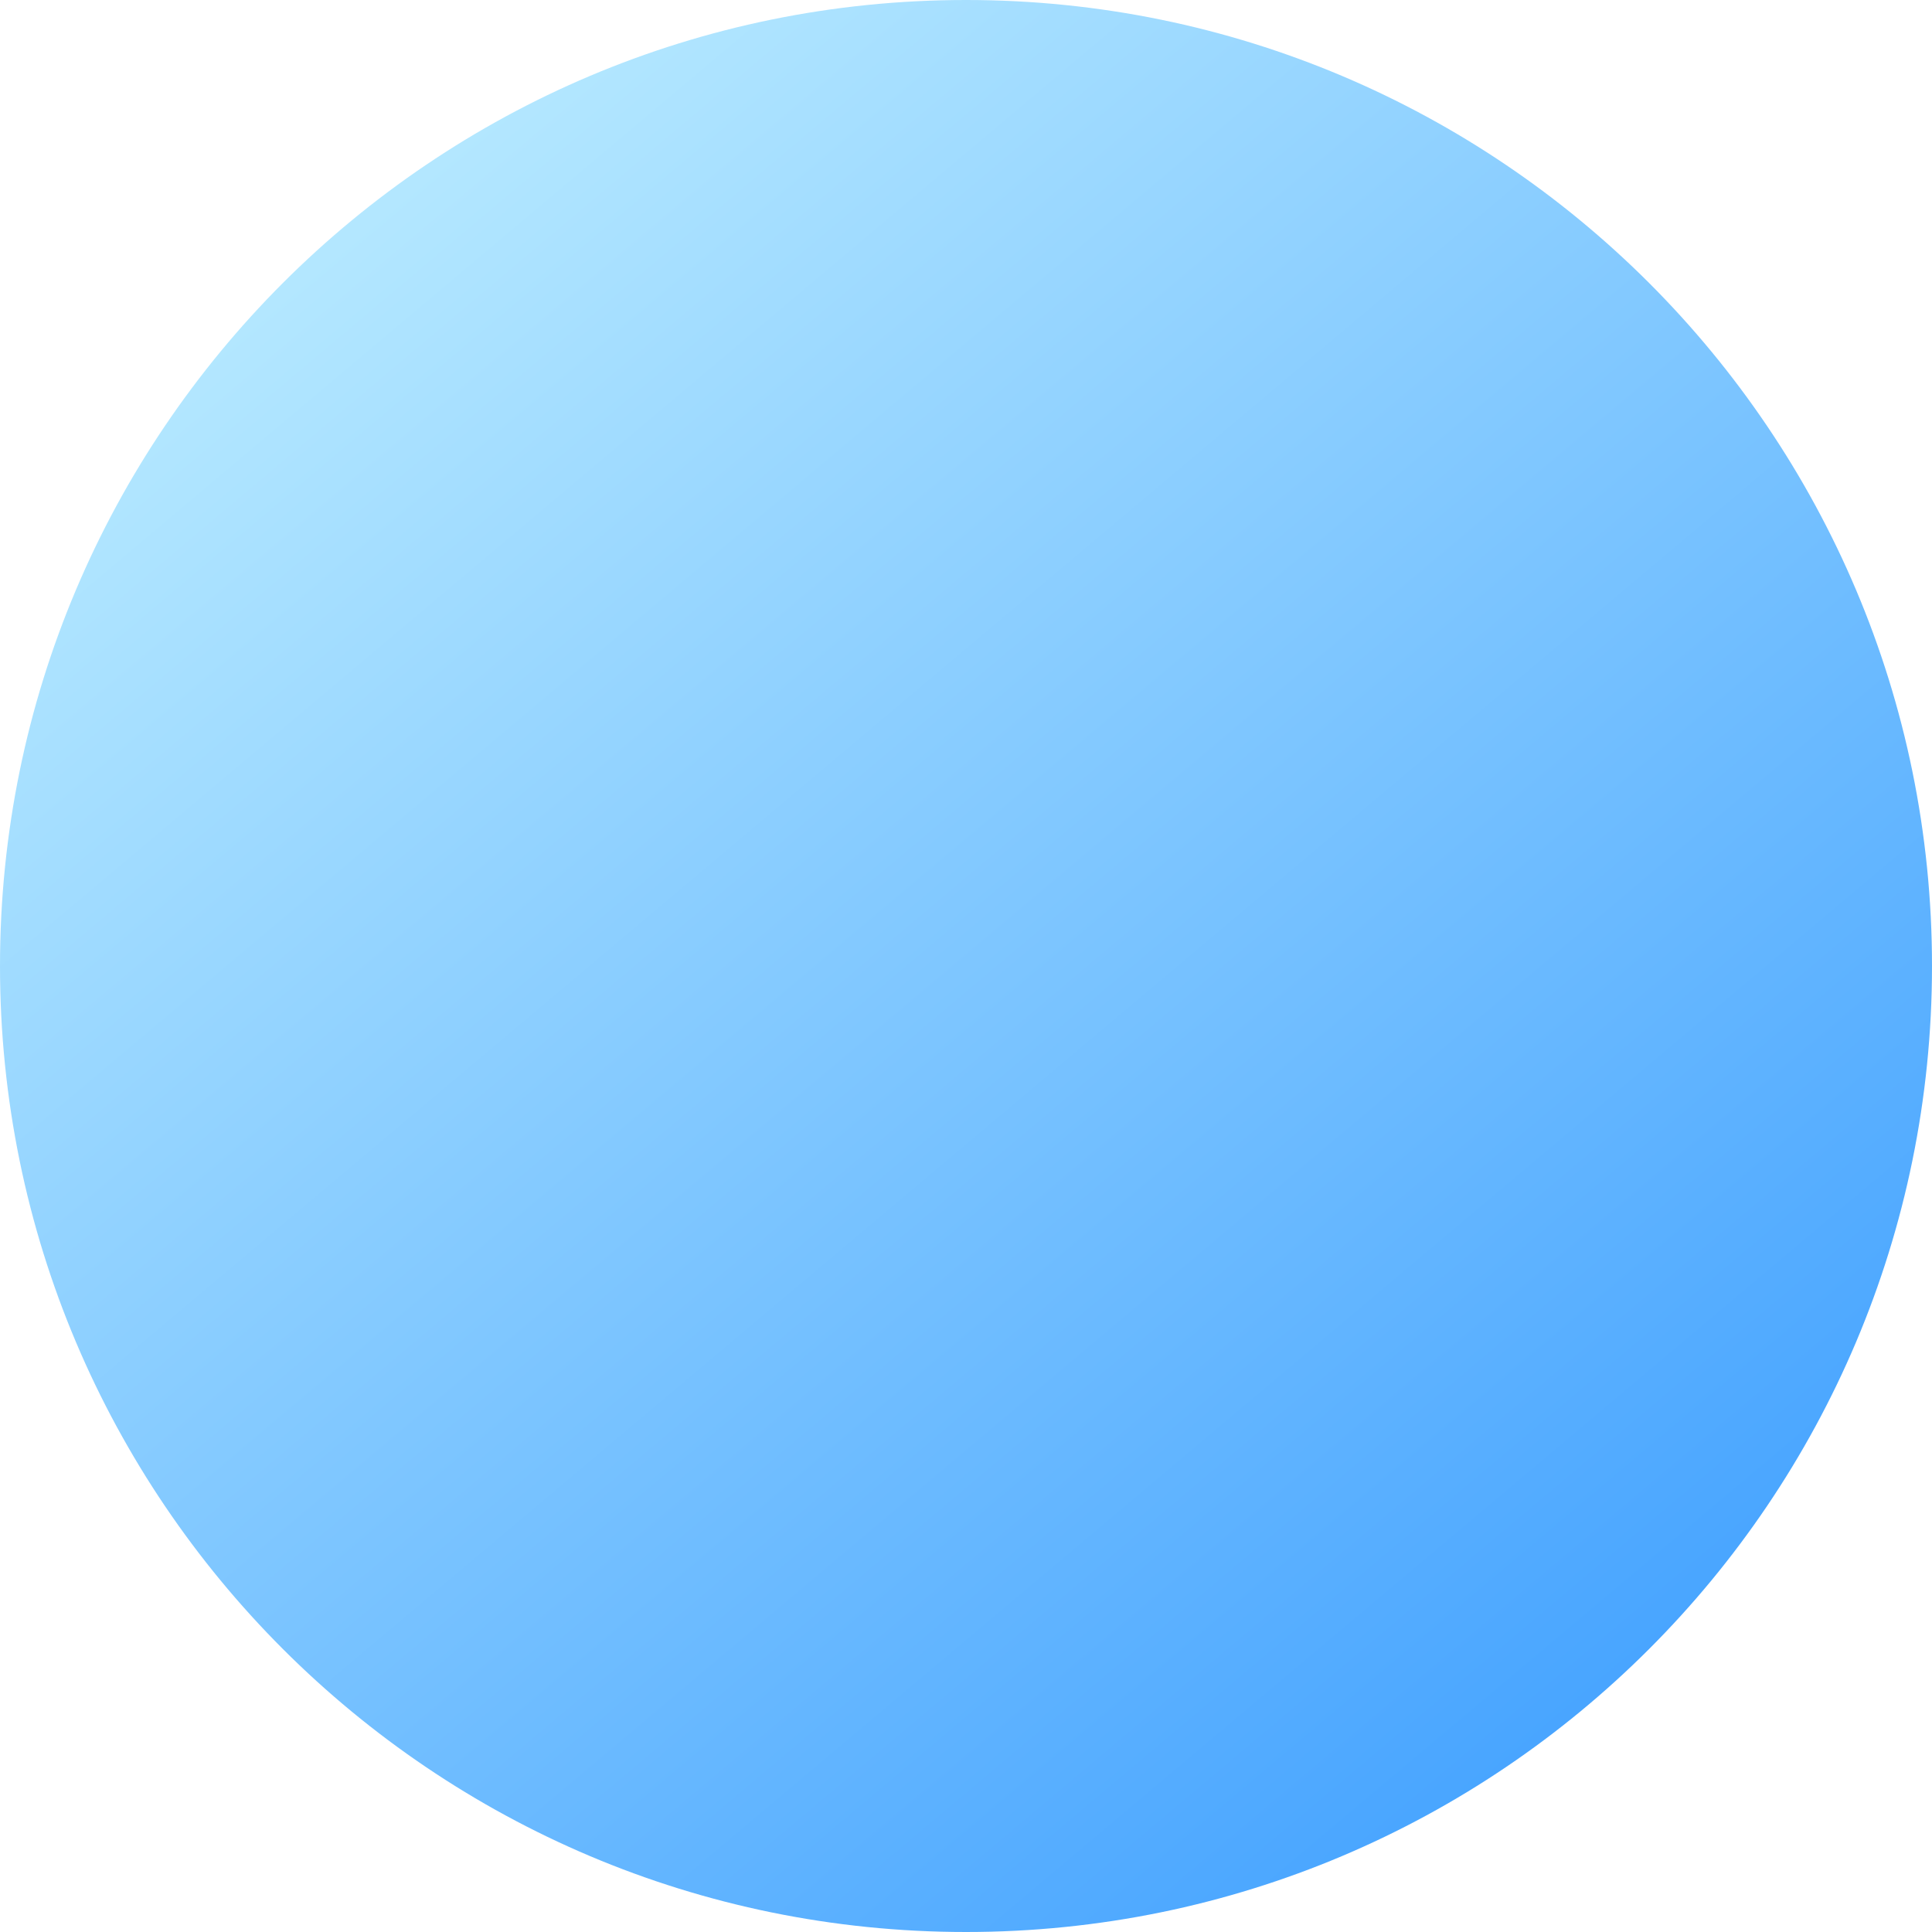
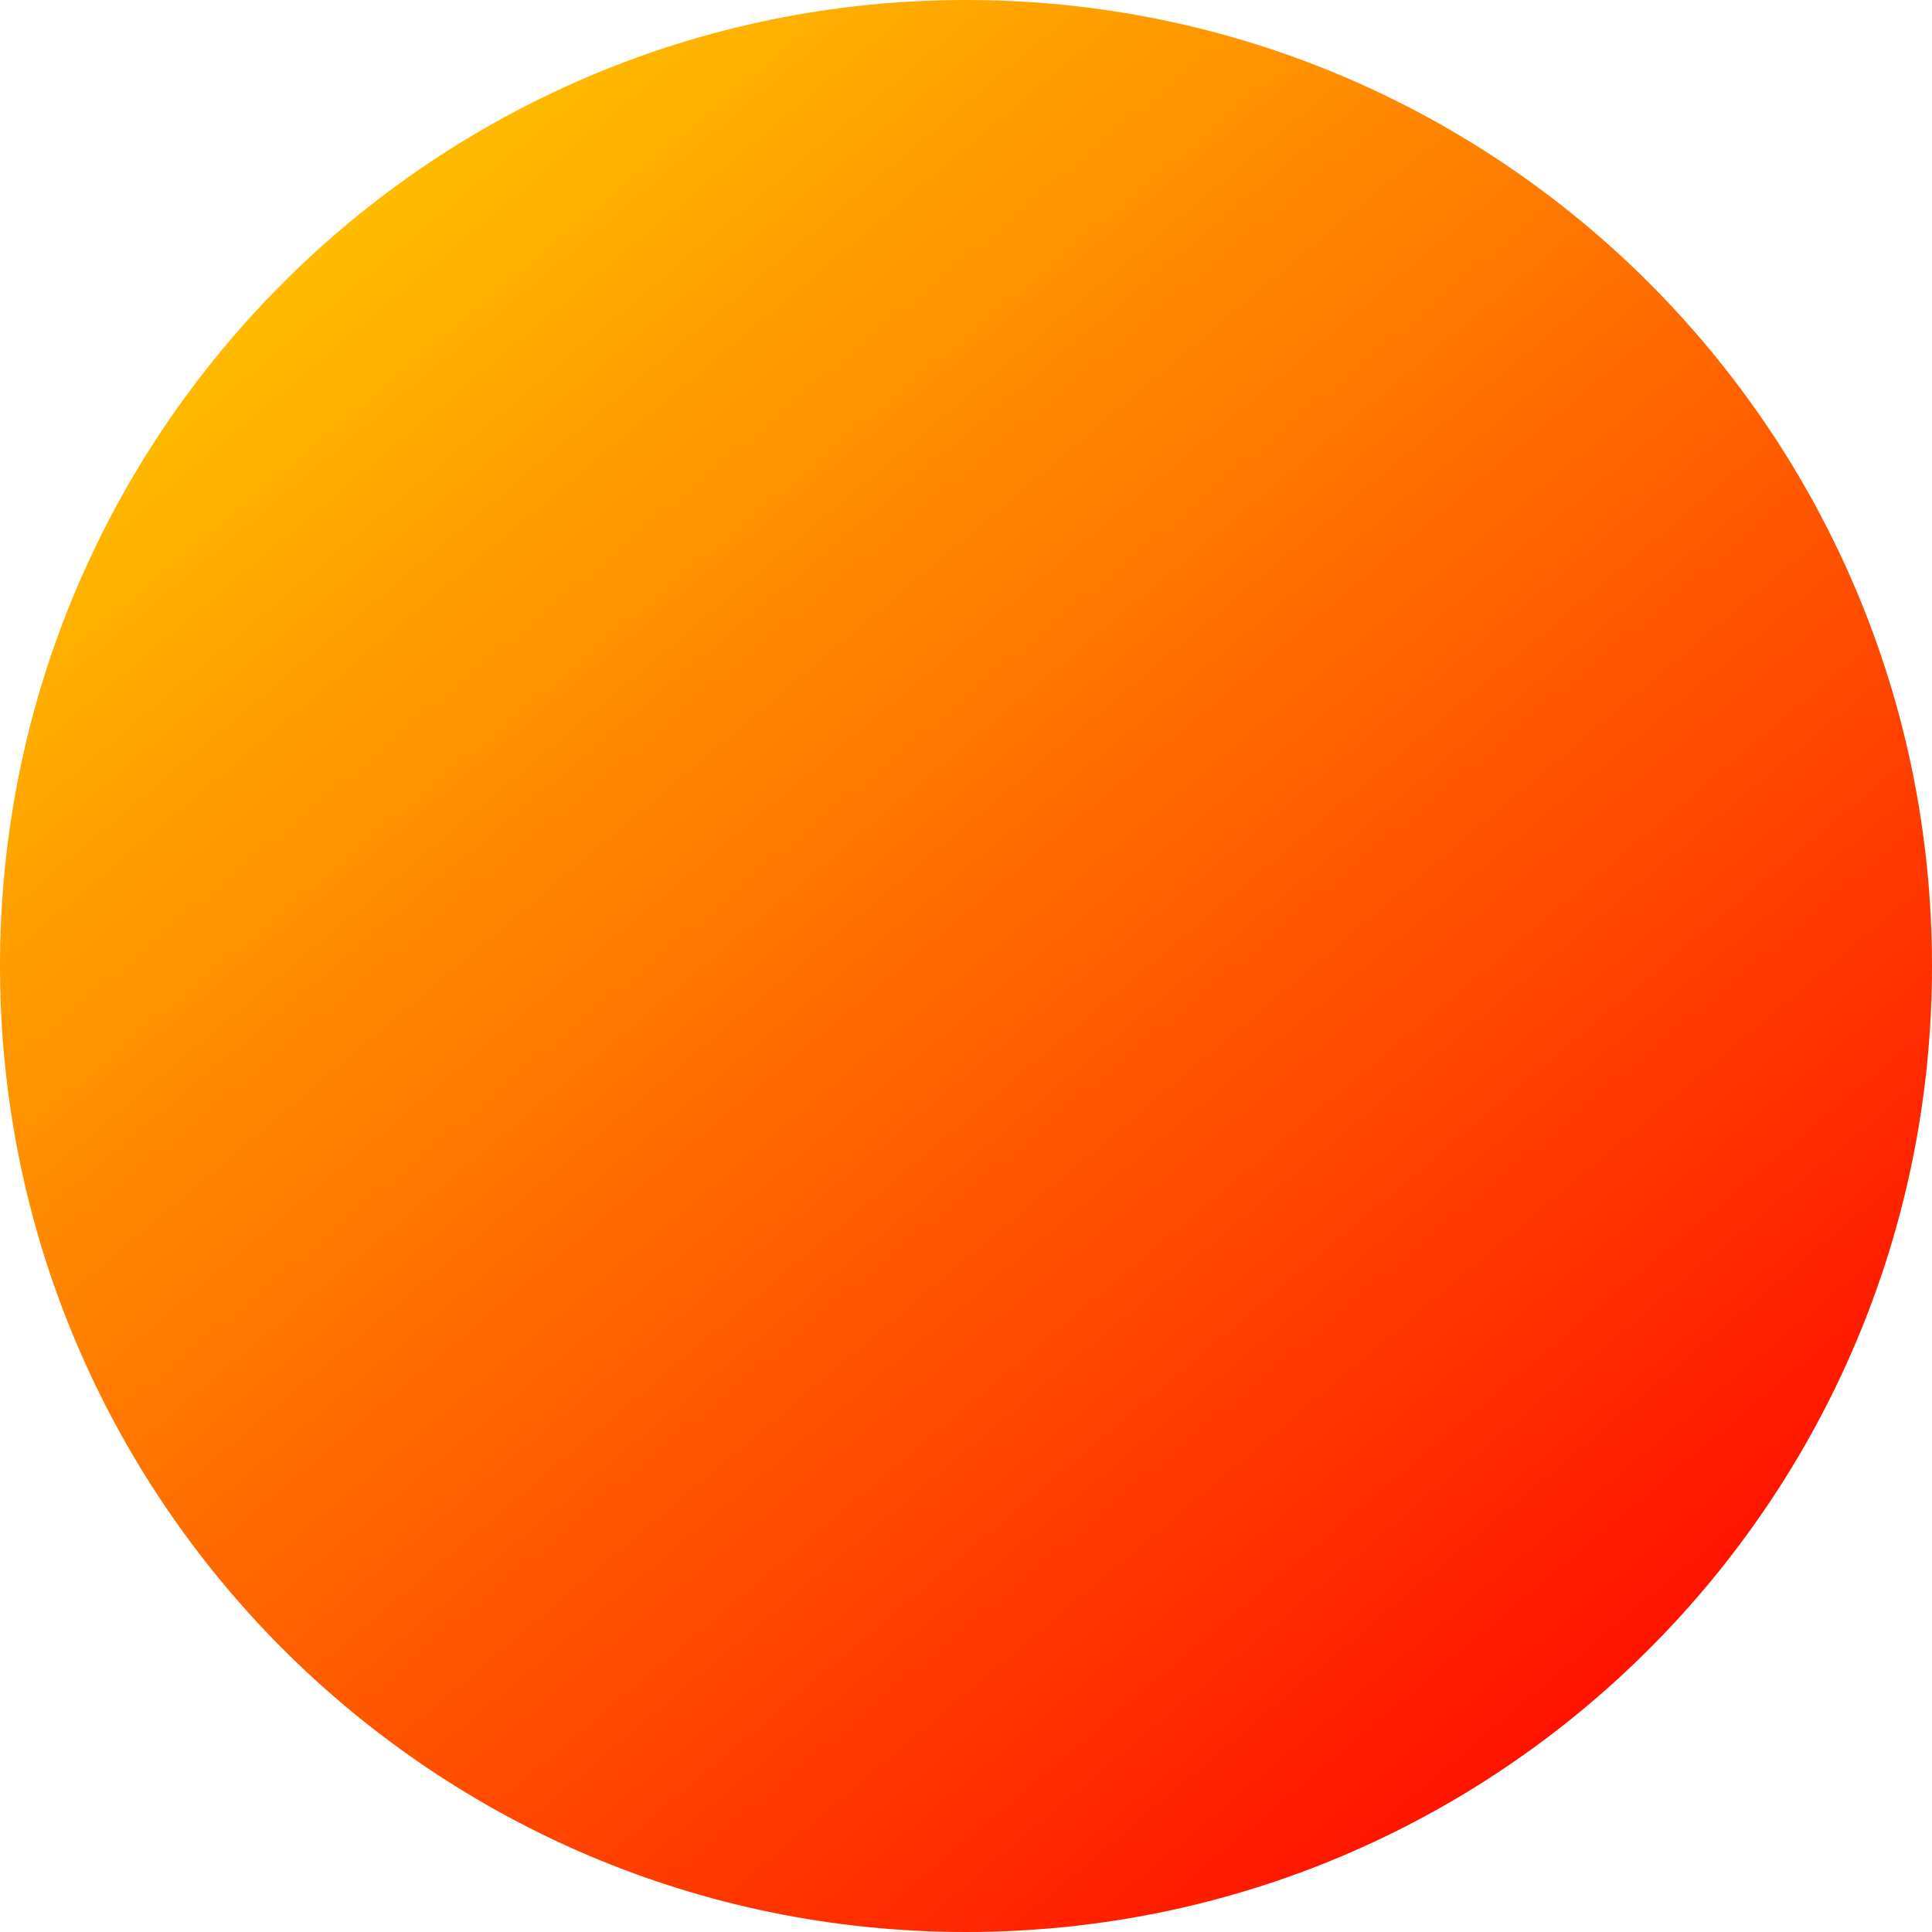
<svg xmlns="http://www.w3.org/2000/svg" width="117" height="117" viewBox="0 0 117 117" fill="none">
  <circle cx="58.5" cy="58.5" r="58.5" fill="url(#paint0_linear_126_5121)" />
  <defs>
    <linearGradient id="paint0_linear_126_5121" x1="5.31316e-07" y1="-5" x2="107" y2="122" gradientUnits="userSpaceOnUse">
-       <stop stop-color="#CDF7FF" />
-       <stop offset="1" stop-color="#3599FF" />
+       <stop offset="5%" stop-color="gold" />
+       <stop offset="95%" stop-color="red" />
    </linearGradient>
  </defs>
</svg>
